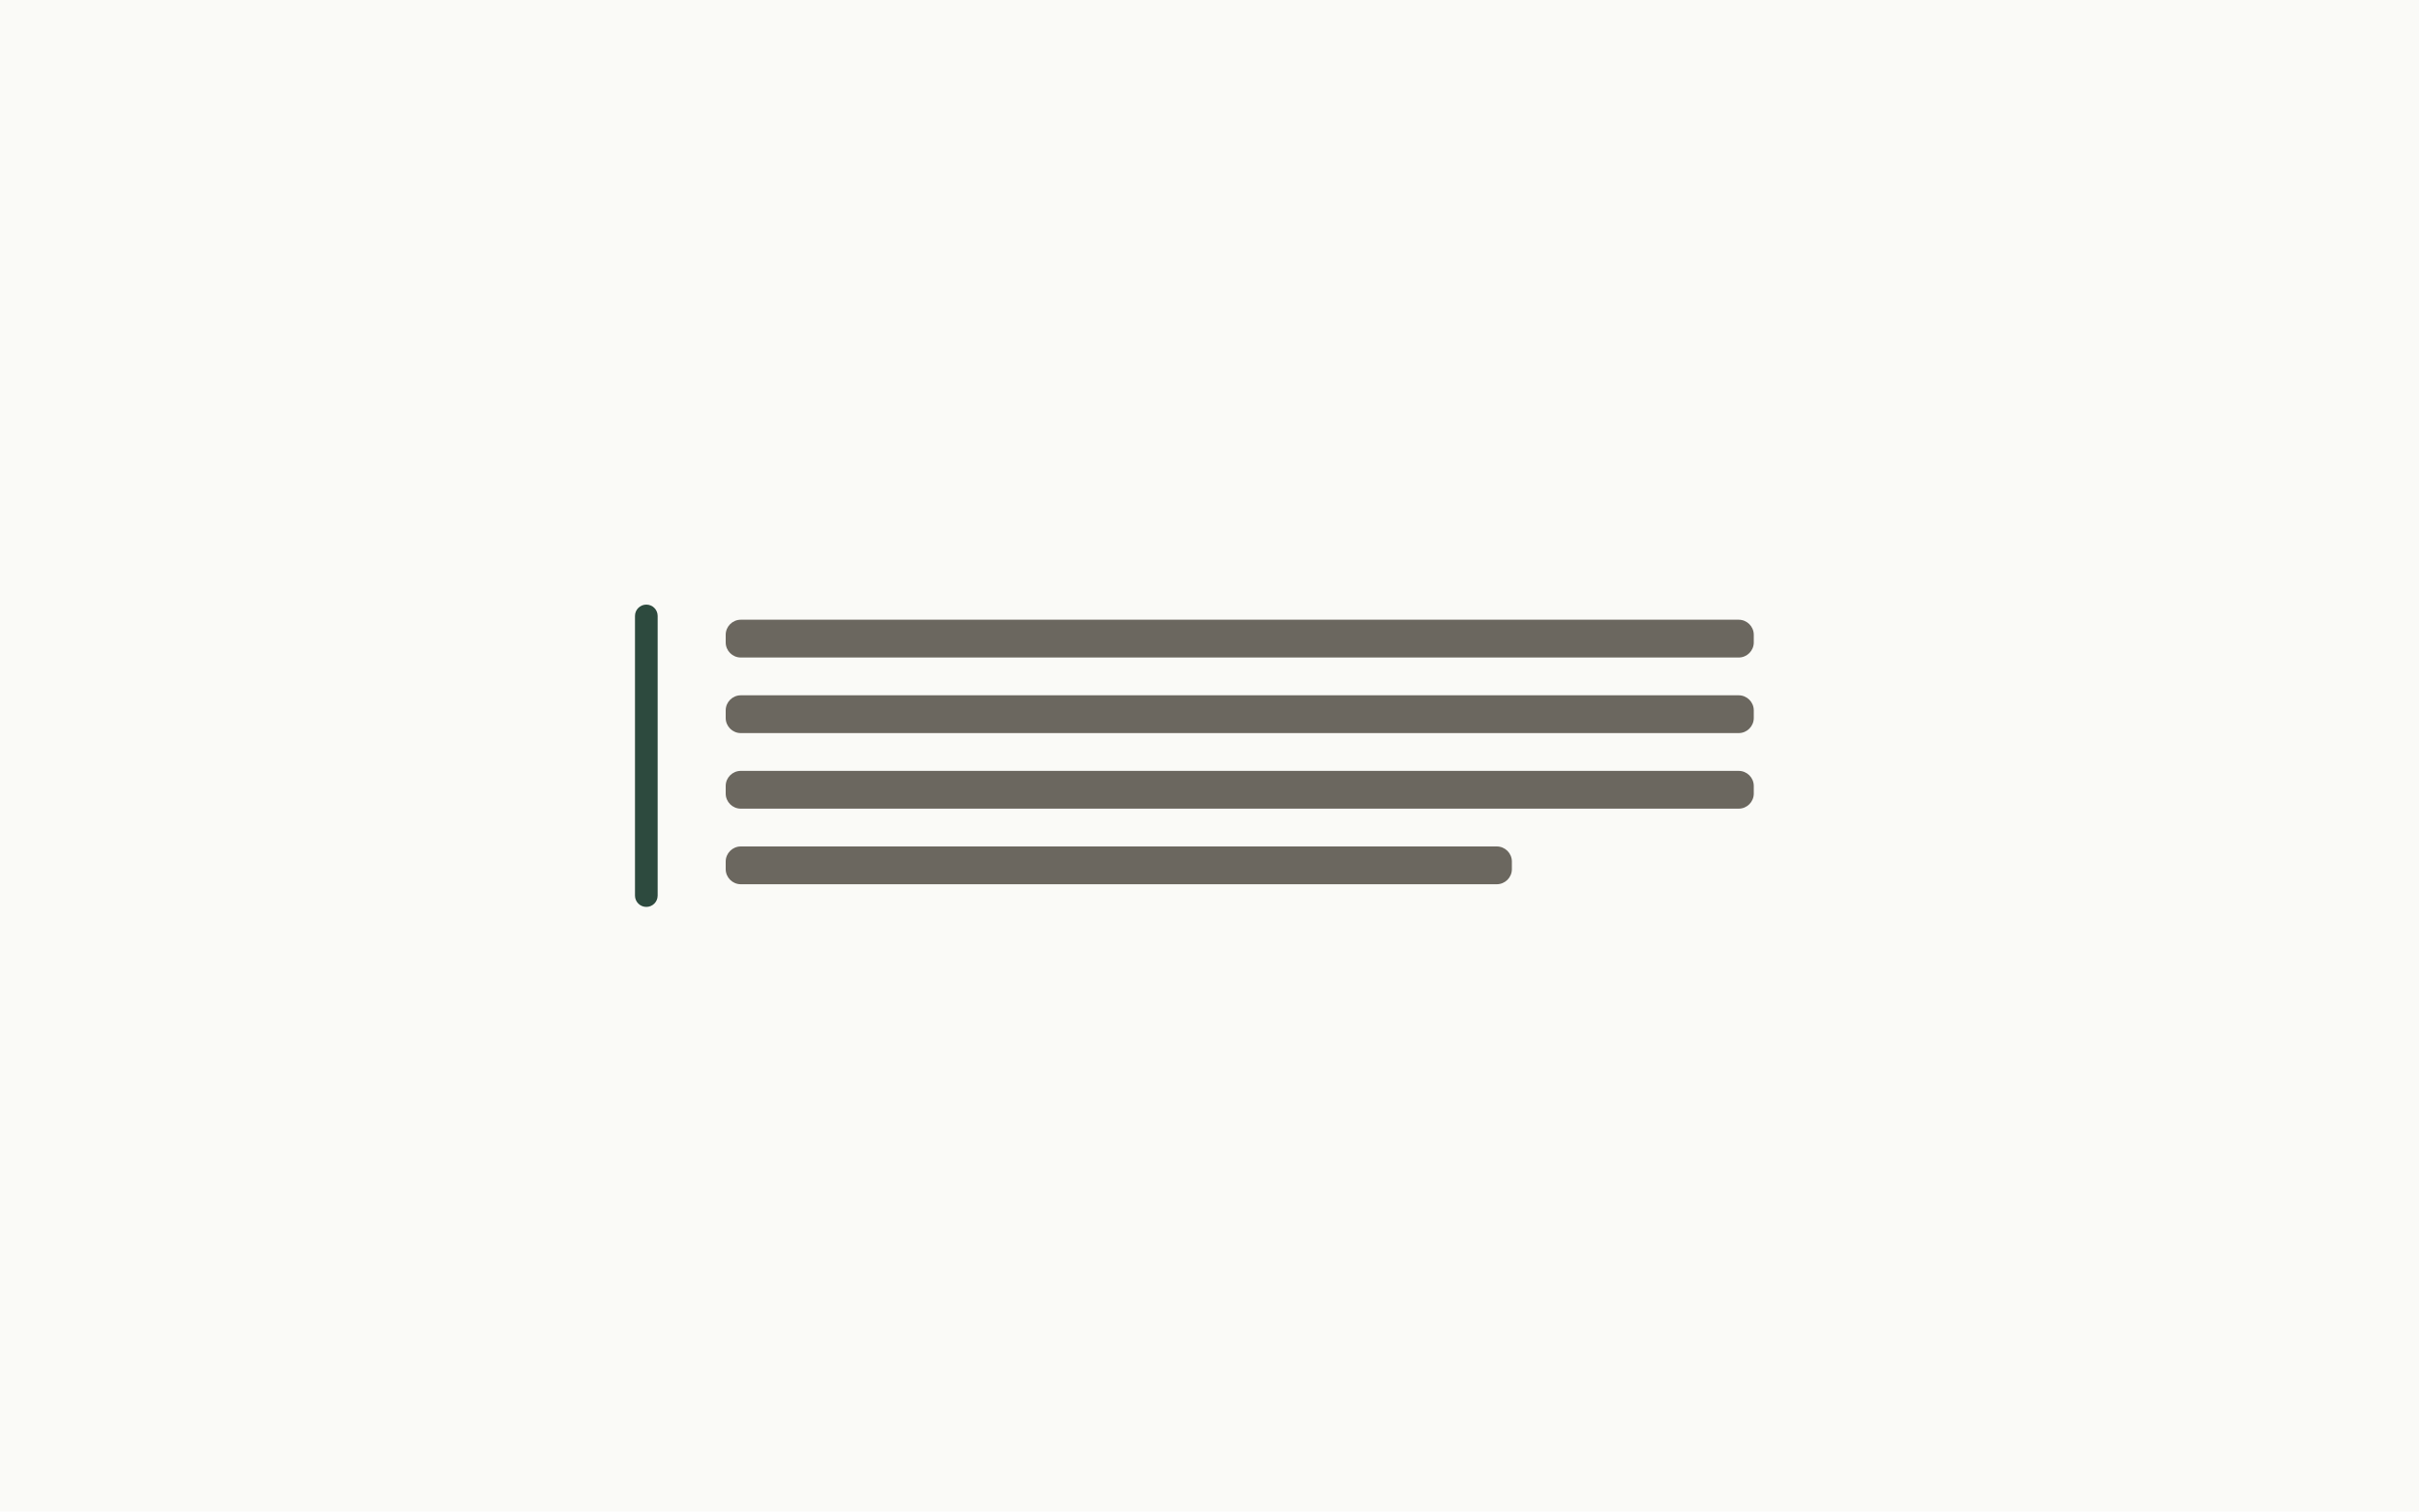
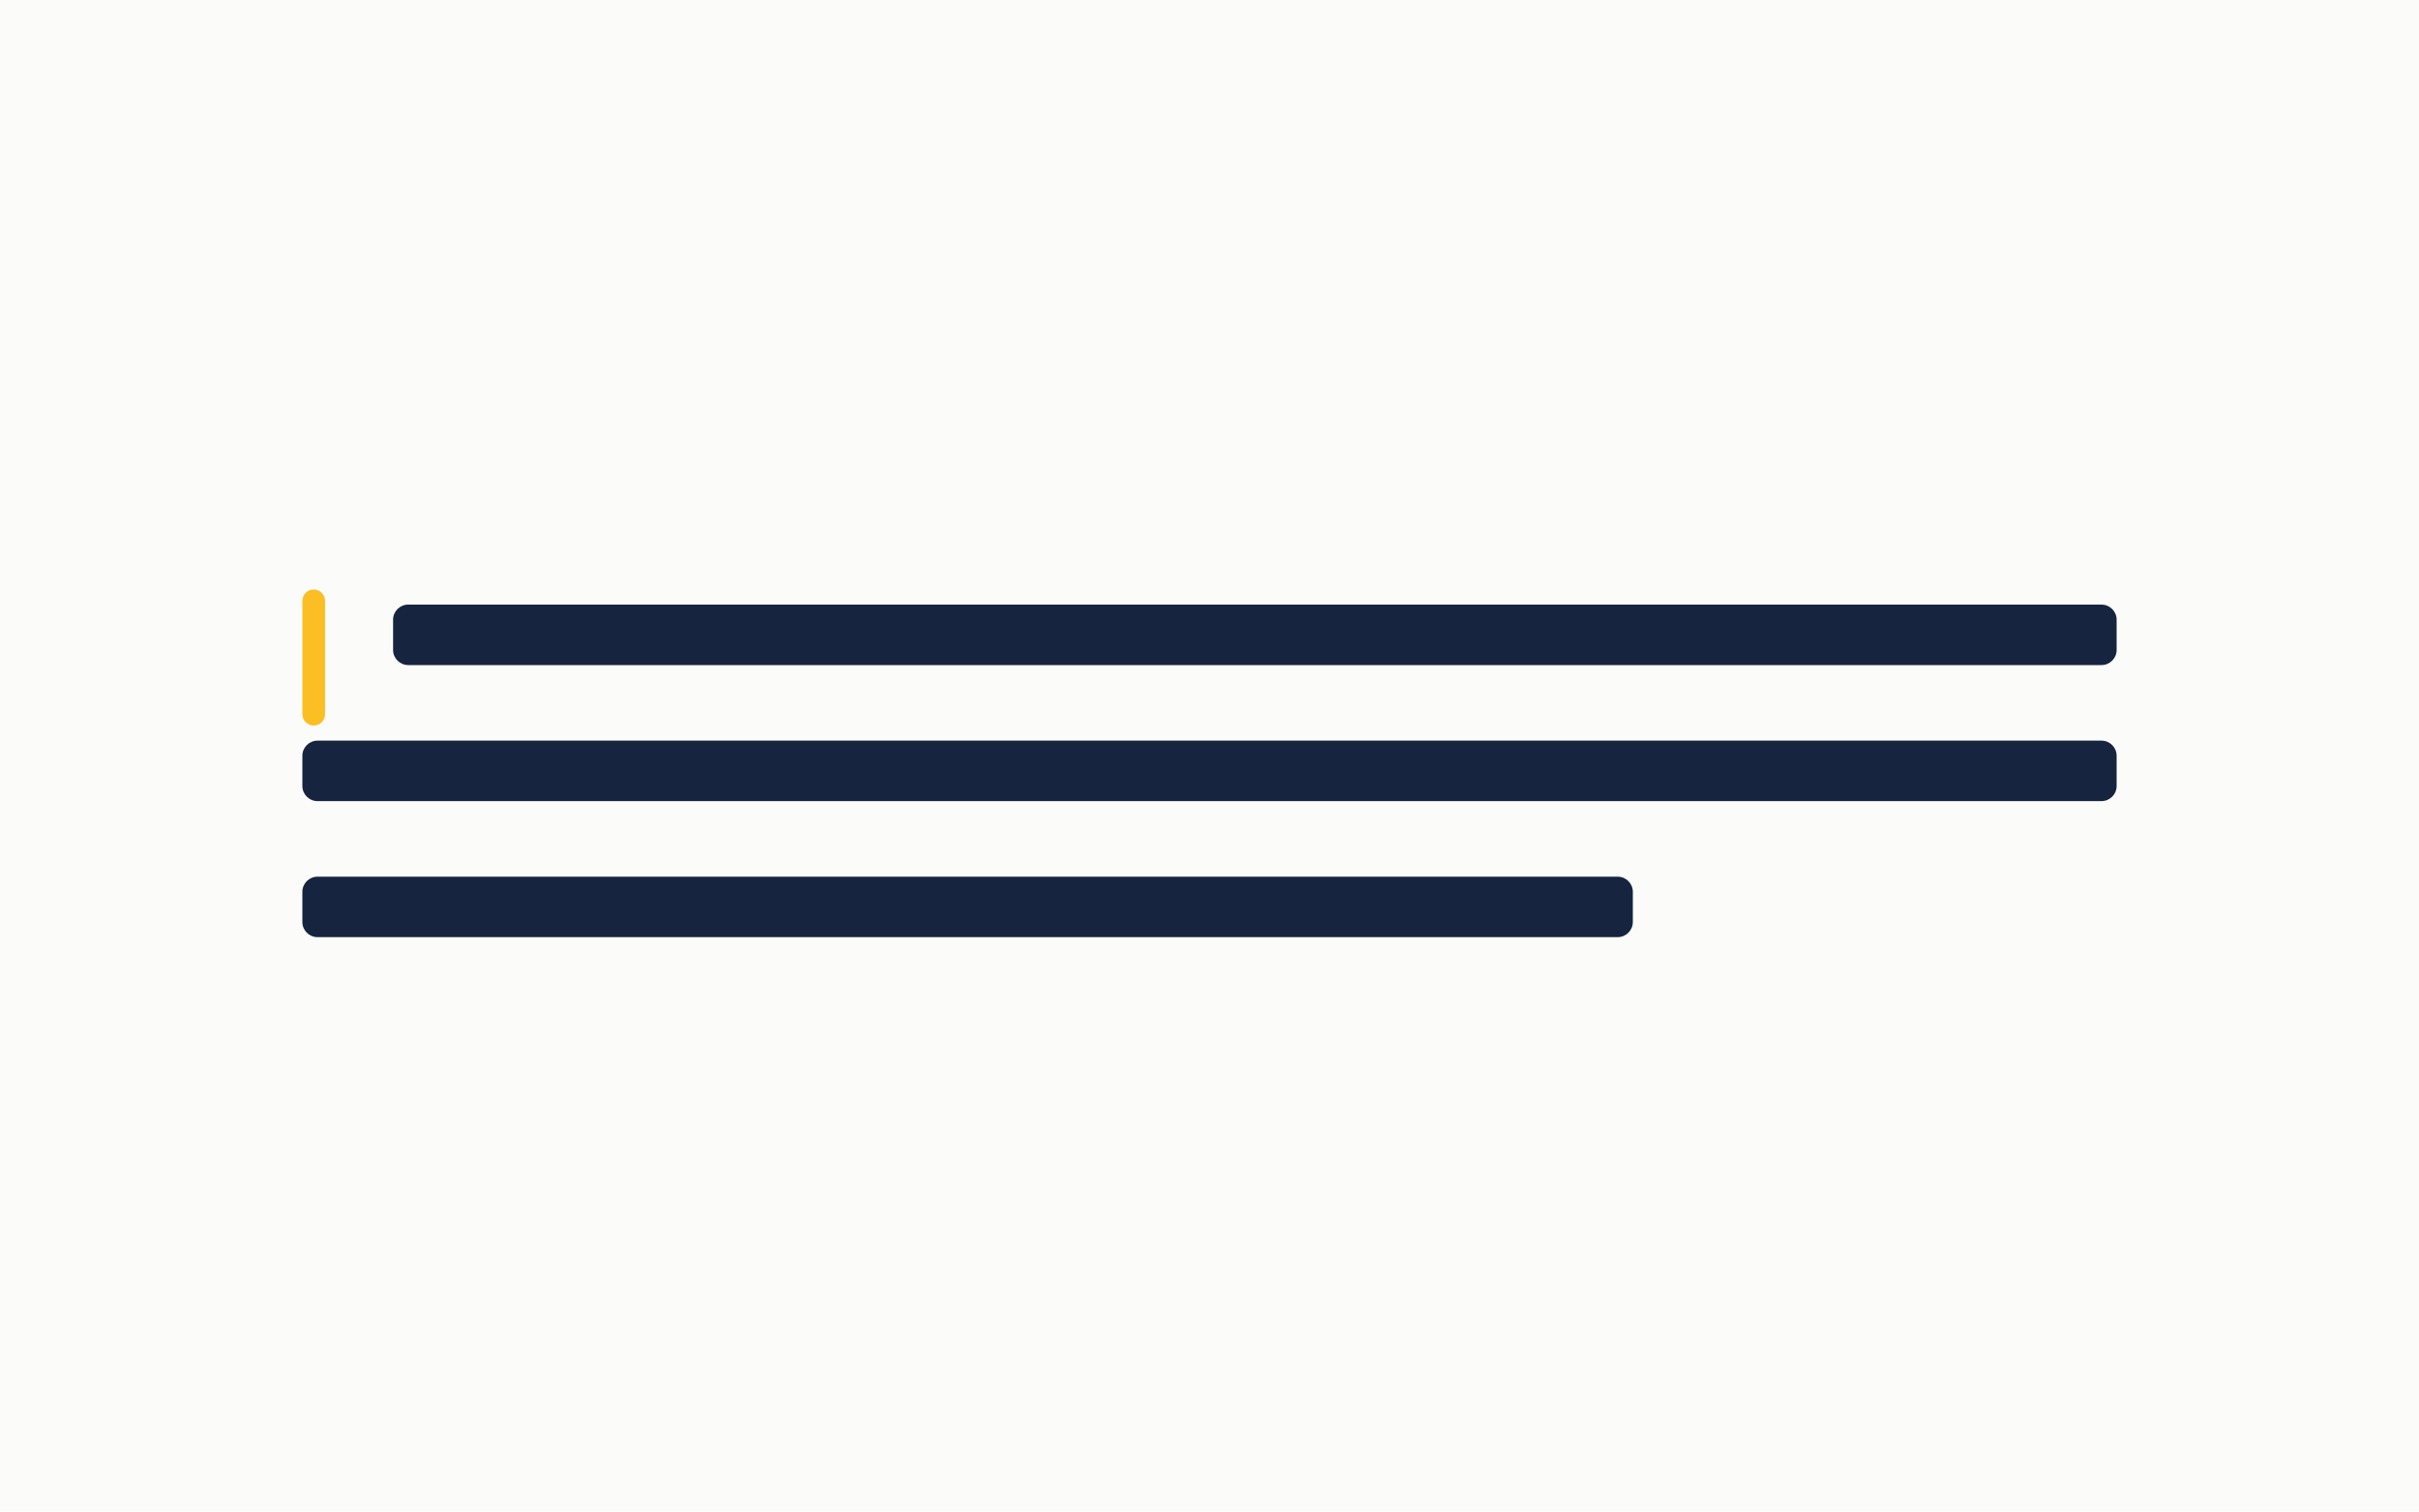
<svg xmlns="http://www.w3.org/2000/svg" viewBox="0 0 320 200">
-   <rect width="320" height="200" fill="#FAFAF7" />
-   <rect x="84" y="80" width="3" height="40" rx="1.5" fill="#2D4A3E" />
-   <rect x="96" y="82" width="136" height="5" rx="2" fill="#6B675F" />
-   <rect x="96" y="92" width="136" height="5" rx="2" fill="#6B675F" />
-   <rect x="96" y="102" width="136" height="5" rx="2" fill="#6B675F" />
-   <rect x="96" y="112" width="104" height="5" rx="2" fill="#6B675F" />
+   <rect width="320" height="200" fill="#FBFBF9" />
+   <rect x="40" y="78" width="3" height="18" rx="1.5" fill="#FBBF24" />
+   <rect x="52" y="80" width="228" height="8" rx="2" fill="#16243F" />
+   <rect x="40" y="98" width="240" height="8" rx="2" fill="#16243F" />
+   <rect x="40" y="116" width="176" height="8" rx="2" fill="#16243F" />
</svg>
